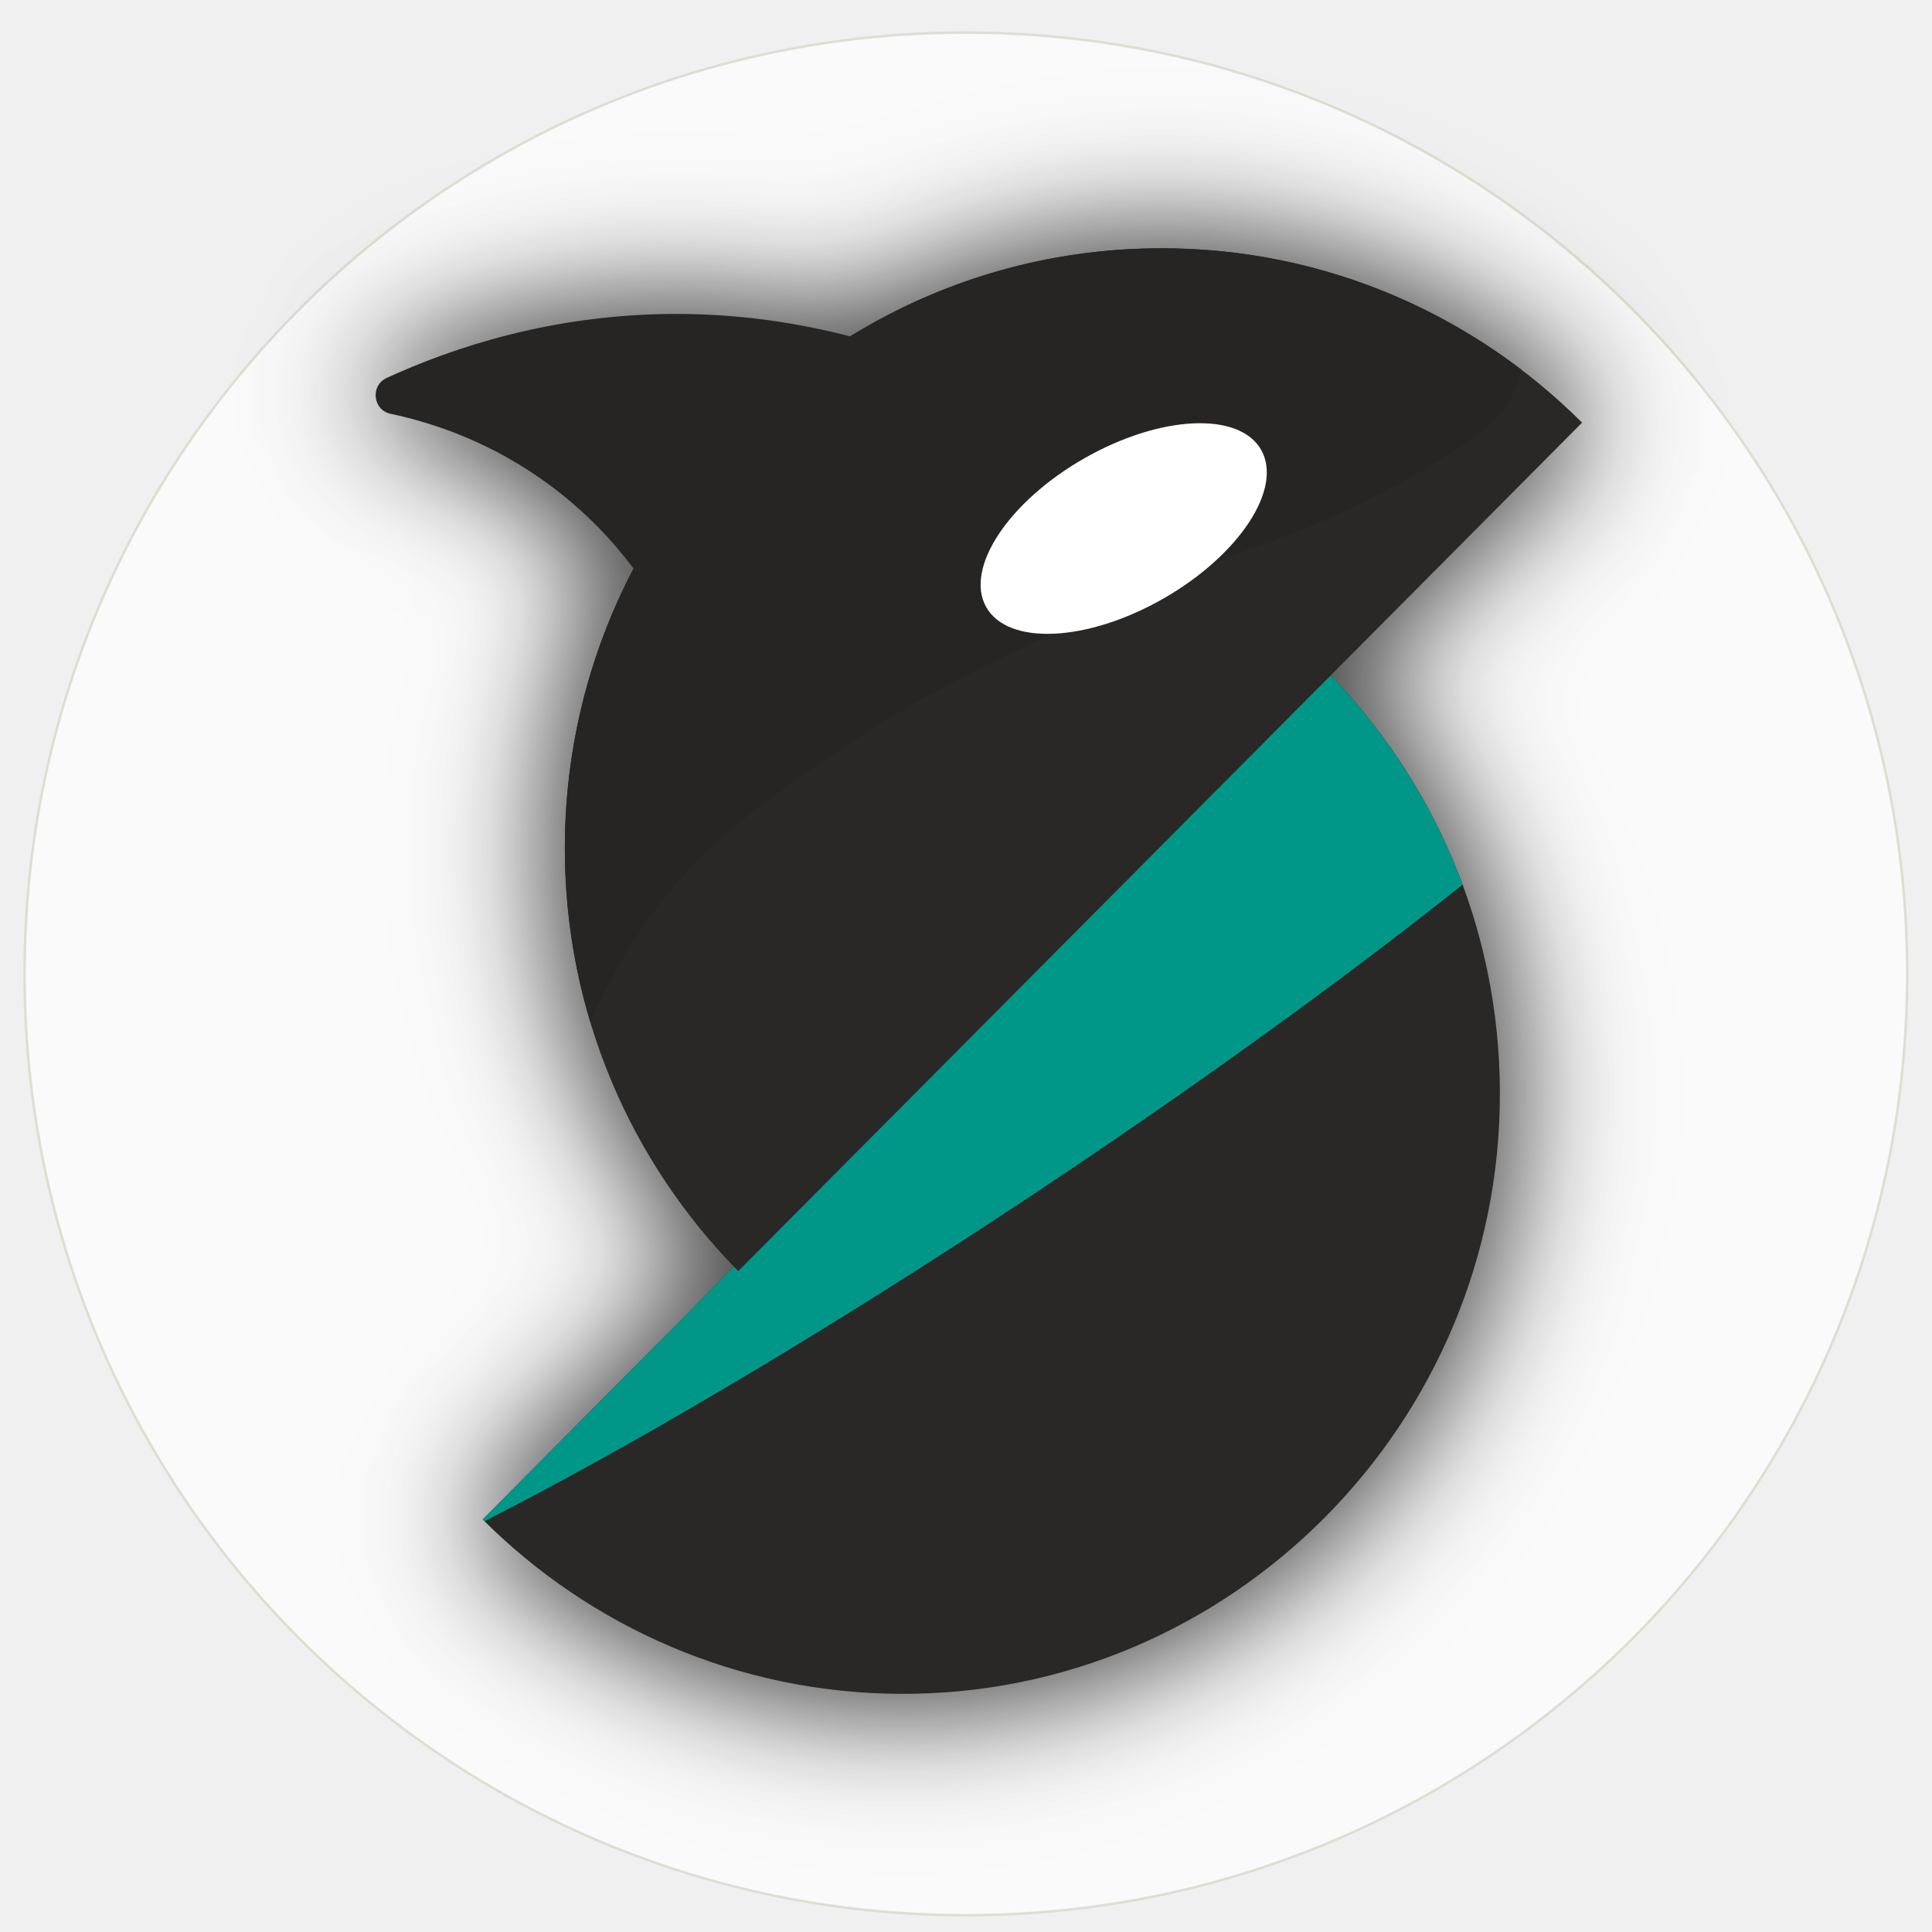
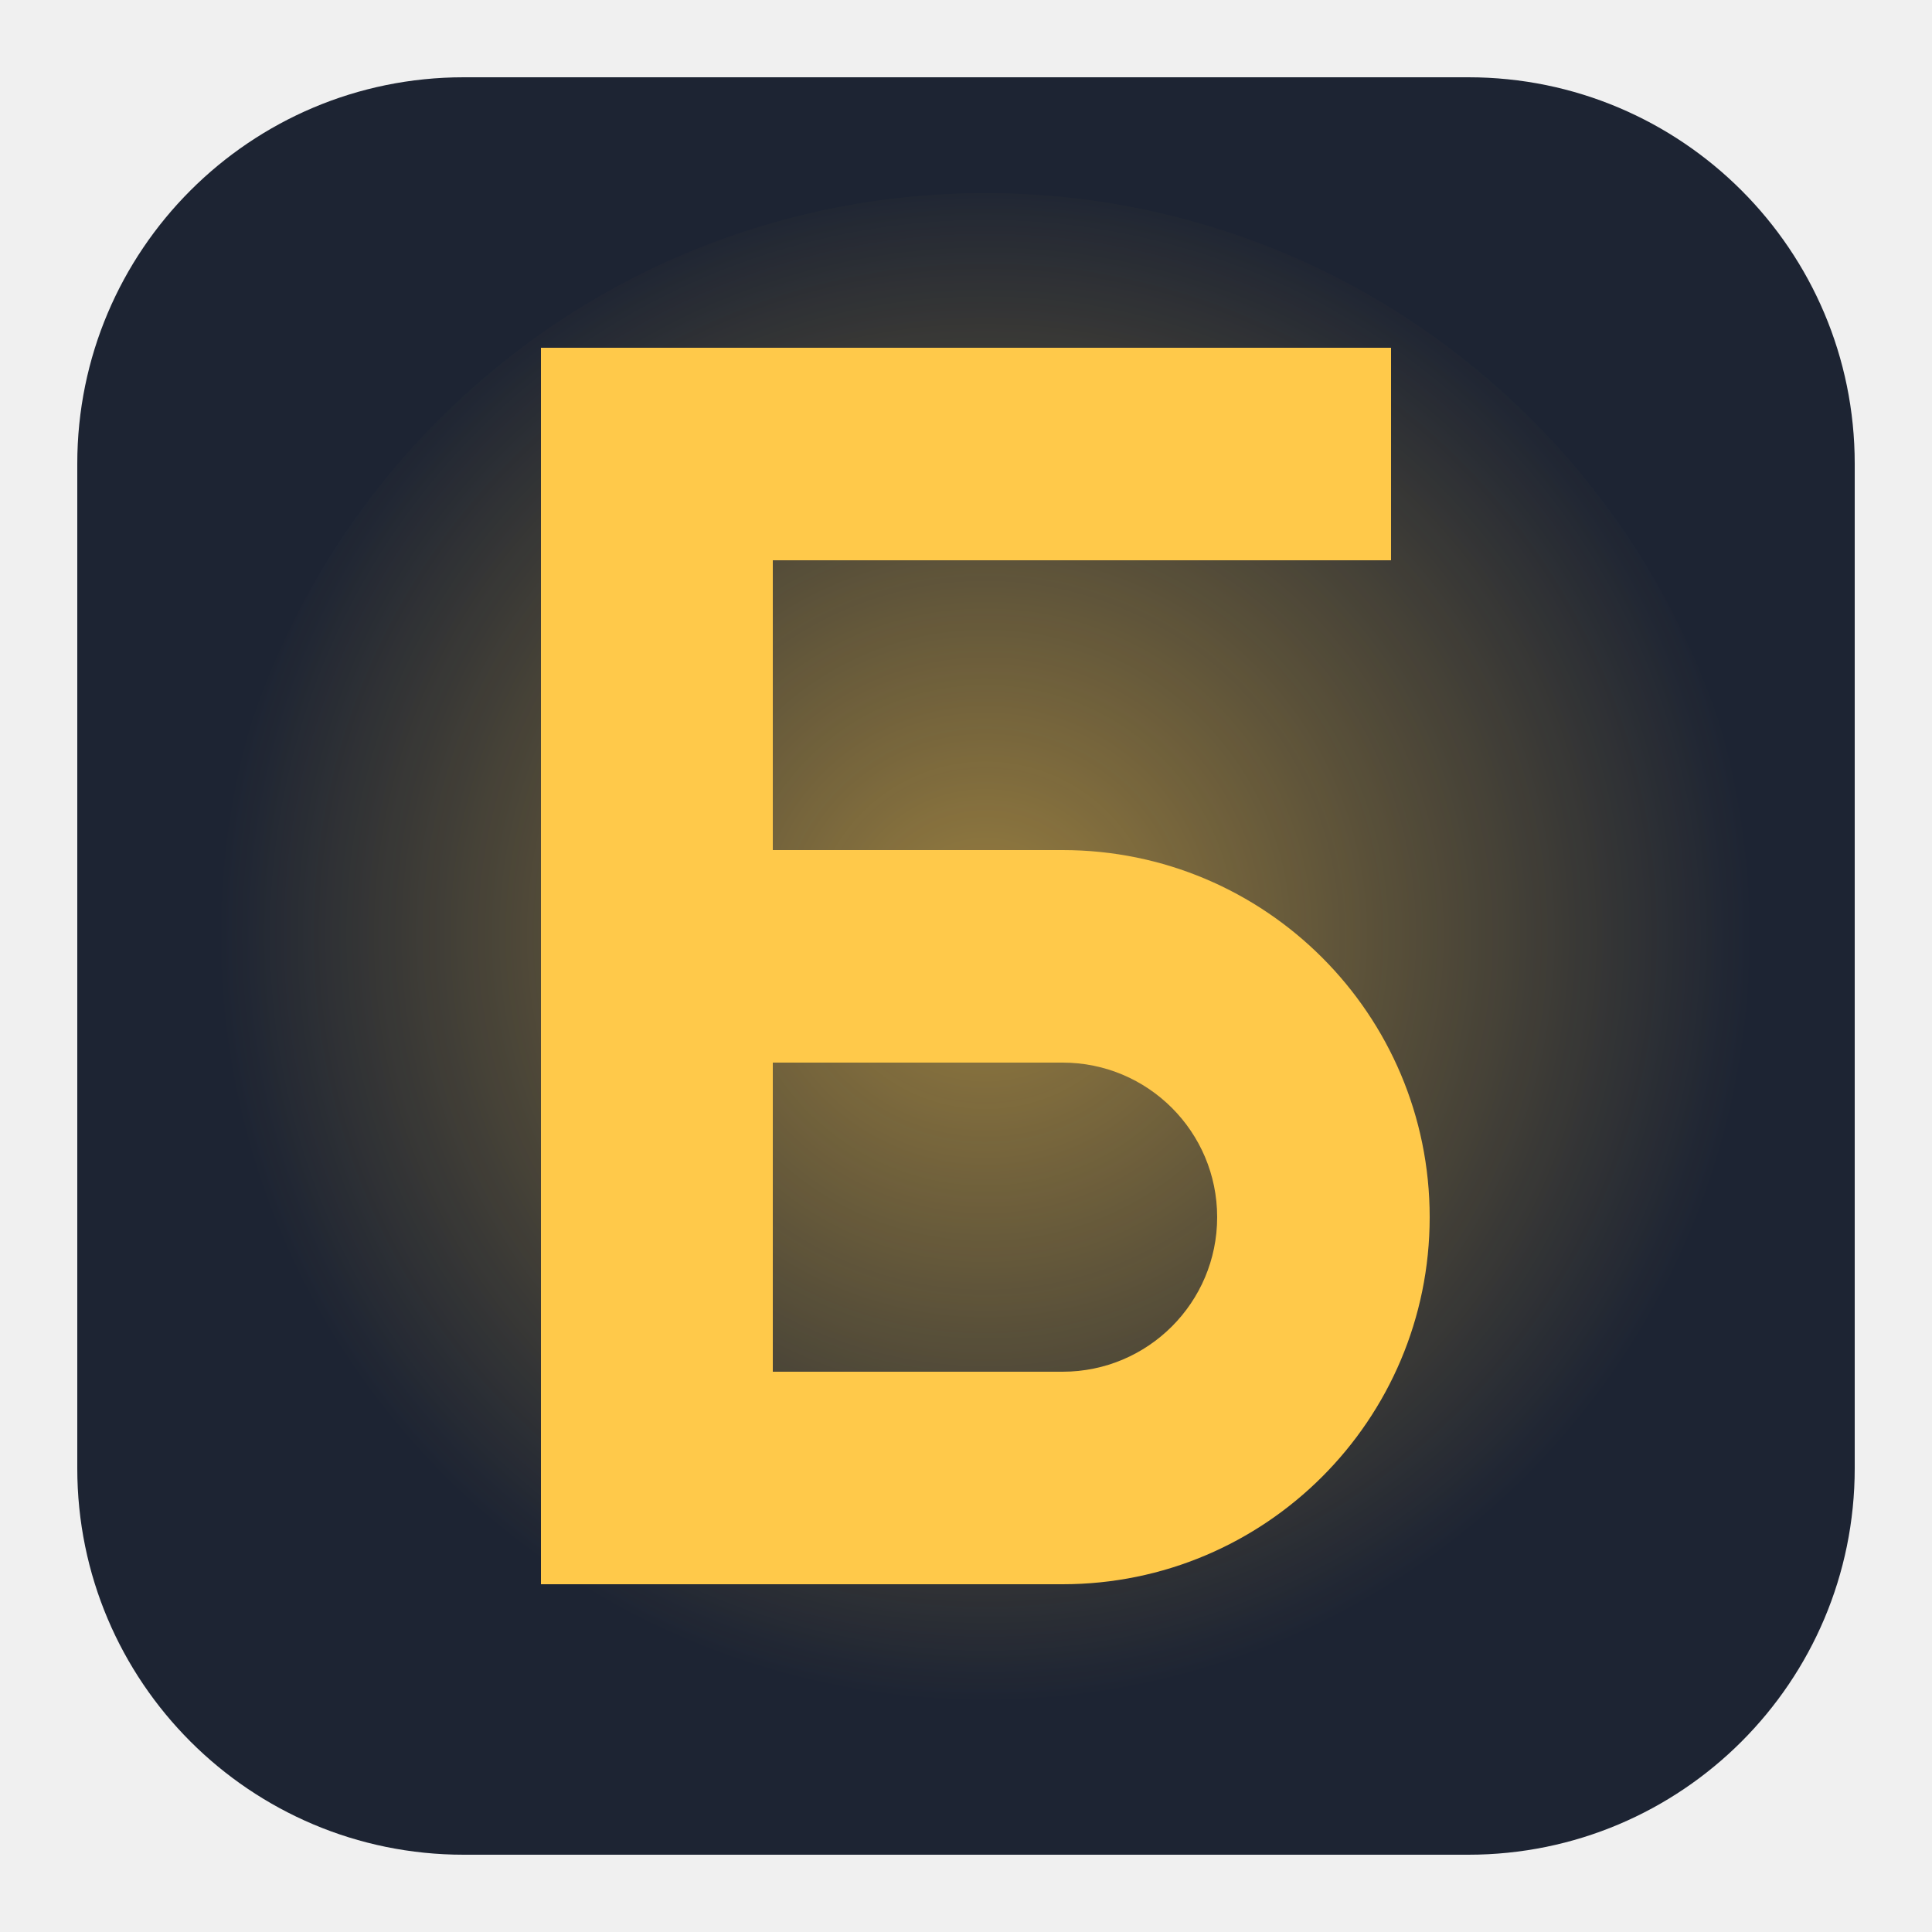
- <svg xmlns="http://www.w3.org/2000/svg" xmlns:xlink="http://www.w3.org/1999/xlink" version="1.1" id="svg2" width="1024" height="1024" viewBox="0 0 1280 1280">
-   <defs id="defs6">
-     <linearGradient id="linearGradient4731">
-       <stop style="stop-color:#000000;stop-opacity:1;" offset="0" id="stop4727" />
-       <stop style="stop-color:#000000;stop-opacity:0;" offset="1" id="stop4729" />
-     </linearGradient>
-     <linearGradient id="linearGradient3247">
-       <stop style="stop-color:#9c1a1a;stop-opacity:1;" offset="0" id="stop3245" />
-     </linearGradient>
-     <linearGradient id="linearGradient3241">
-       <stop style="stop-color:#f9f9f9;stop-opacity:0.7;" offset="0" id="stop3239" />
-     </linearGradient>
-     <clipPath clipPathUnits="userSpaceOnUse" id="clipPath16">
-       <path d="M 0,792 H 612 V 0 H 0 Z" id="path14" />
-     </clipPath>
-     <radialGradient xlink:href="#linearGradient4731" id="radialGradient4733" cx="306.272" cy="387.852" fx="306.272" fy="387.852" r="299.729" gradientTransform="matrix(1,0,0,1.198245,0,-76.88981)" gradientUnits="userSpaceOnUse" />
-     <filter style="color-interpolation-filters:sRGB;" id="filter5943" x="-0.241" y="-0.197" width="1.483" height="1.394">
-       <feFlood flood-opacity="0.498" flood-color="rgb(0,0,0)" result="flood" id="feFlood5933" />
-       <feComposite in="flood" in2="SourceGraphic" operator="in" result="composite1" id="feComposite5935" />
-       <feGaussianBlur in="composite1" stdDeviation="30.53" result="blur" id="feGaussianBlur5937" />
-       <feOffset dx="0" dy="0" result="offset" id="feOffset5939" />
-       <feComposite in="SourceGraphic" in2="offset" operator="over" result="fbSourceGraphic" id="feComposite5941" />
-       <feColorMatrix result="fbSourceGraphicAlpha" in="fbSourceGraphic" values="0 0 0 -1 0 0 0 0 -1 0 0 0 0 -1 0 0 0 0 1 0" id="feColorMatrix5945" />
-       <feFlood id="feFlood5947" flood-opacity="0.498" flood-color="rgb(0,0,0)" result="flood" in="fbSourceGraphic" />
-       <feComposite in2="fbSourceGraphic" id="feComposite5949" in="flood" operator="in" result="composite1" />
-       <feGaussianBlur id="feGaussianBlur5951" in="composite1" stdDeviation="30.53" result="blur" />
-       <feOffset id="feOffset5953" dx="0" dy="0" result="offset" />
-       <feComposite in2="offset" id="feComposite5955" in="fbSourceGraphic" operator="over" result="composite2" />
-     </filter>
+ <svg xmlns="http://www.w3.org/2000/svg" width="480" height="480" viewBox="0 0 100 100">
+   <defs>
+     <radialGradient id="g" cx="50%" cy="48%" r="50%">
+       <stop offset="0" stop-color="#ffc94a" stop-opacity="0.55" />
+       <stop offset="1" stop-color="#ffc94a" stop-opacity="0" />
+     </radialGradient>
  </defs>
-   <g id="layer1" transform="matrix(0.9989575,0,0,0.9979921,-0.933722,0.06231743)" style="display:inline;fill:none">
-     <ellipse style="fill:#fafafa;fill-opacity:1;fill-rule:evenodd;stroke:#d7d4c3;stroke-width:1.657;stroke-opacity:0.718" id="path713" cx="641.534" cy="646.471" rx="624.273" ry="624.877" />
-   </g>
-   <g id="g8" transform="matrix(1.333333,0,0,-1.333333,0,1056)" style="display:inline">
-     <g id="g10" transform="translate(180.1153,-78.36576)" style="filter:url(#filter5943)">
-       <g id="g3273" transform="translate(-7.954949,-26.51651)" style="display:inline;opacity:0.285;mix-blend-mode:overlay;fill-opacity:1;fill:url(#radialGradient4733)">
-         <g id="g3271" clip-path="url(#clipPath16)" style="fill-opacity:1;fill:url(#radialGradient4733)">
-           <g id="g3253" transform="translate(59.7287,115.3517)" style="fill-opacity:1;fill:url(#radialGradient4733)">
-             <path d="m 0,0 c 53.332,-53.285 126.698,-86.317 207.744,-86.646 164.049,-0.664 298.355,134.38 297.699,299.337 -0.324,81.496 -33.176,155.271 -86.17,208.899 z" style="fill:url(#radialGradient4733);fill-opacity:1;fill-rule:nonzero;stroke:none" id="path3251" />
-           </g>
-           <g id="g3257" transform="translate(479.0017,536.9419)" style="fill-opacity:1;fill:url(#radialGradient4733)">
-             <path d="m 0,0 -419.273,-421.59 c 0.298,-0.298 0.606,-0.587 0.906,-0.884 146.894,74.925 348.023,206.579 486.003,316.297 C 52.756,-65.97 29.506,-29.859 0,0" style="fill:url(#radialGradient4733);fill-opacity:1;fill-rule:nonzero;stroke:none" id="path3255" />
-           </g>
-           <g id="g3261" transform="translate(397.0372,747)" style="fill-opacity:1;fill:url(#radialGradient4733)">
-             <path d="m 0,0 c -163.742,0 -296.482,-133.473 -296.482,-298.121 0,-81.979 32.915,-156.223 86.172,-210.117 l 419.273,421.59 C 155.364,-33.096 81.529,0 0,0" style="fill:url(#radialGradient4733);fill-opacity:1;fill-rule:nonzero;stroke:none" id="path3259" />
-           </g>
-           <g id="g3265" transform="translate(397.0372,747)" style="fill-opacity:1;fill:url(#radialGradient4733)">
-             <path d="m 0,0 c -56.714,0 -109.702,-16.022 -154.751,-43.796 -24.127,6.312 -54.061,11.37 -88.437,11.157 -59.938,-0.372 -108.713,-16.603 -141.822,-31.784 -8.218,-3.768 -6.898,-15.967 1.941,-17.829 21.801,-4.593 50.498,-14.324 78.883,-35.28 17.931,-13.238 31.574,-27.883 41.856,-41.597 -21.794,-41.504 -34.152,-88.793 -34.152,-138.992 0,-29.952 4.412,-58.865 12.586,-86.137 12.54,27.79 25.699,46.391 29.916,52.184 27.229,37.41 56.015,56.883 98.542,85.651 31.328,21.193 74.856,46.047 199.916,97.449 0,0 39.121,11.017 91.587,42.212 20.912,12.433 36.823,24.17 41.863,42.526 0.355,1.293 0.677,2.57 0.973,3.83 C 129.175,-22.506 67.208,0 0,0" style="fill:url(#radialGradient4733);fill-opacity:1;fill-rule:nonzero;stroke:none" id="path3263" />
-           </g>
-           <g id="g3269" transform="translate(446.5563,646.8041)" style="fill-opacity:1;fill:url(#radialGradient4733)">
-             <path d="m 0,0 c 10.875,-19.229 -10.891,-52.305 -48.616,-73.879 -37.725,-21.573 -77.124,-23.474 -88,-4.245 -10.875,19.229 10.891,52.305 48.617,73.879 C -50.274,17.328 -10.875,19.229 0,0" style="fill:url(#radialGradient4733);fill-opacity:1;fill-rule:nonzero;stroke:none" id="path3267" />
-           </g>
-         </g>
-       </g>
-       <g id="g12" clip-path="url(#clipPath16)">
-         <g id="g18" transform="translate(59.7287,115.3517)">
-           <path d="m 0,0 c 53.332,-53.285 126.698,-86.317 207.744,-86.646 164.049,-0.664 298.355,134.38 297.699,299.337 -0.324,81.496 -33.176,155.271 -86.17,208.899 z" style="fill:#292826;fill-opacity:1;fill-rule:nonzero;stroke:none" id="path20" />
-         </g>
-         <g id="g22" transform="translate(479.0017,536.9419)">
-           <path d="m 0,0 -419.273,-421.59 c 0.298,-0.298 0.606,-0.587 0.906,-0.884 146.894,74.925 348.023,206.579 486.003,316.297 C 52.756,-65.97 29.506,-29.859 0,0" style="fill:#009789;fill-opacity:1;fill-rule:nonzero;stroke:none" id="path24" />
-         </g>
-         <g id="g26" transform="translate(397.0372,747)">
-           <path d="m 0,0 c -163.742,0 -296.482,-133.473 -296.482,-298.121 0,-81.979 32.915,-156.223 86.172,-210.117 l 419.273,421.59 C 155.364,-33.096 81.529,0 0,0" style="fill:#292826;fill-opacity:1;fill-rule:nonzero;stroke:none" id="path28" />
-         </g>
-         <g id="g30" transform="translate(397.0372,747)">
-           <path d="m 0,0 c -56.714,0 -109.702,-16.022 -154.751,-43.796 -24.127,6.312 -54.061,11.37 -88.437,11.157 -59.938,-0.372 -108.713,-16.603 -141.822,-31.784 -8.218,-3.768 -6.898,-15.967 1.941,-17.829 21.801,-4.593 50.498,-14.324 78.883,-35.28 17.931,-13.238 31.574,-27.883 41.856,-41.597 -21.794,-41.504 -34.152,-88.793 -34.152,-138.992 0,-29.952 4.412,-58.865 12.586,-86.137 12.54,27.79 25.699,46.391 29.916,52.184 27.229,37.41 56.015,56.883 98.542,85.651 31.328,21.193 74.856,46.047 199.916,97.449 0,0 39.121,11.017 91.587,42.212 20.912,12.433 36.823,24.17 41.863,42.526 0.355,1.293 0.677,2.57 0.973,3.83 C 129.175,-22.506 67.208,0 0,0" style="fill:#262523;fill-opacity:1;fill-rule:nonzero;stroke:none" id="path32" />
-         </g>
-         <g id="g34" transform="translate(446.5563,646.8041)">
-           <path d="m 0,0 c 10.875,-19.229 -10.891,-52.305 -48.616,-73.879 -37.725,-21.573 -77.124,-23.474 -88,-4.245 -10.875,19.229 10.891,52.305 48.617,73.879 C -50.274,17.328 -10.875,19.229 0,0" style="fill:#ffffff;fill-opacity:1;fill-rule:nonzero;stroke:none" id="path36" />
-         </g>
-       </g>
-     </g>
-   </g>
+   <rect x="4" y="4" width="92" height="92" rx="20" fill="#1d2433" />
+   <circle cx="51" cy="50" r="40" fill="url(#g)" />
+   <path fill="#ffc94a" fill-rule="evenodd" d="M28 18H72V29H40V44H55A19 19 0 0 1 55 82H28ZM40 55V71H55A8 8 0 0 0 55 55Z" />
</svg>
